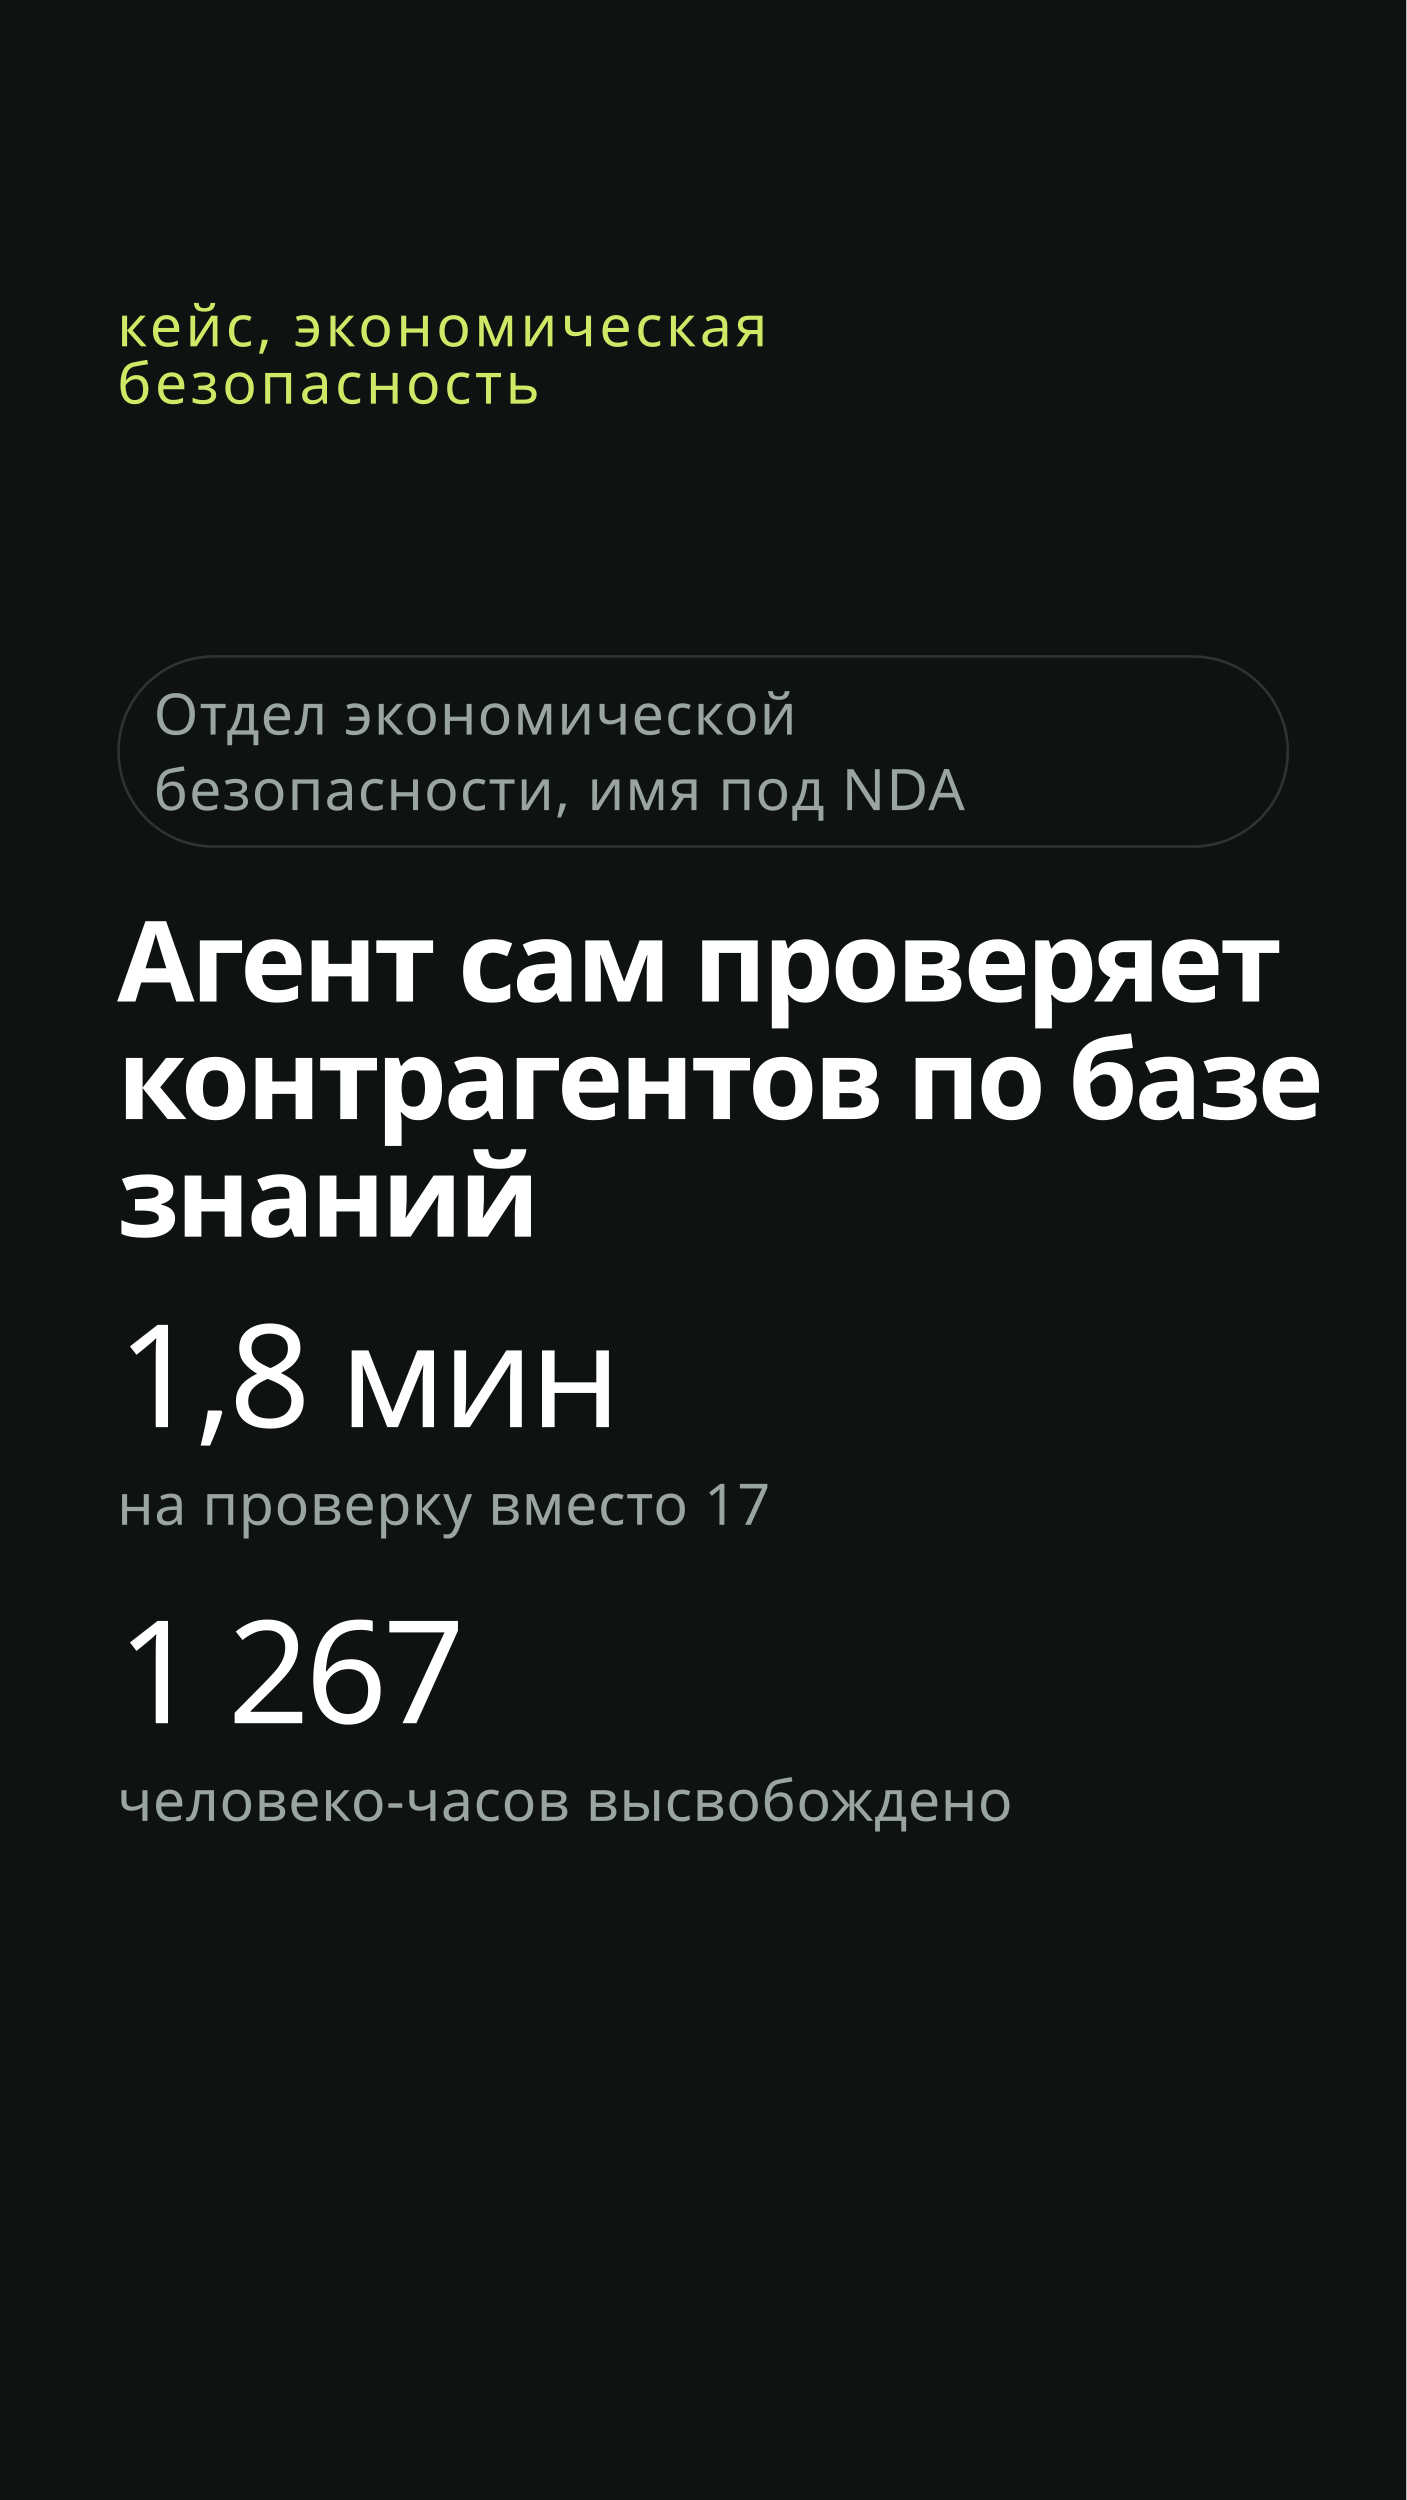
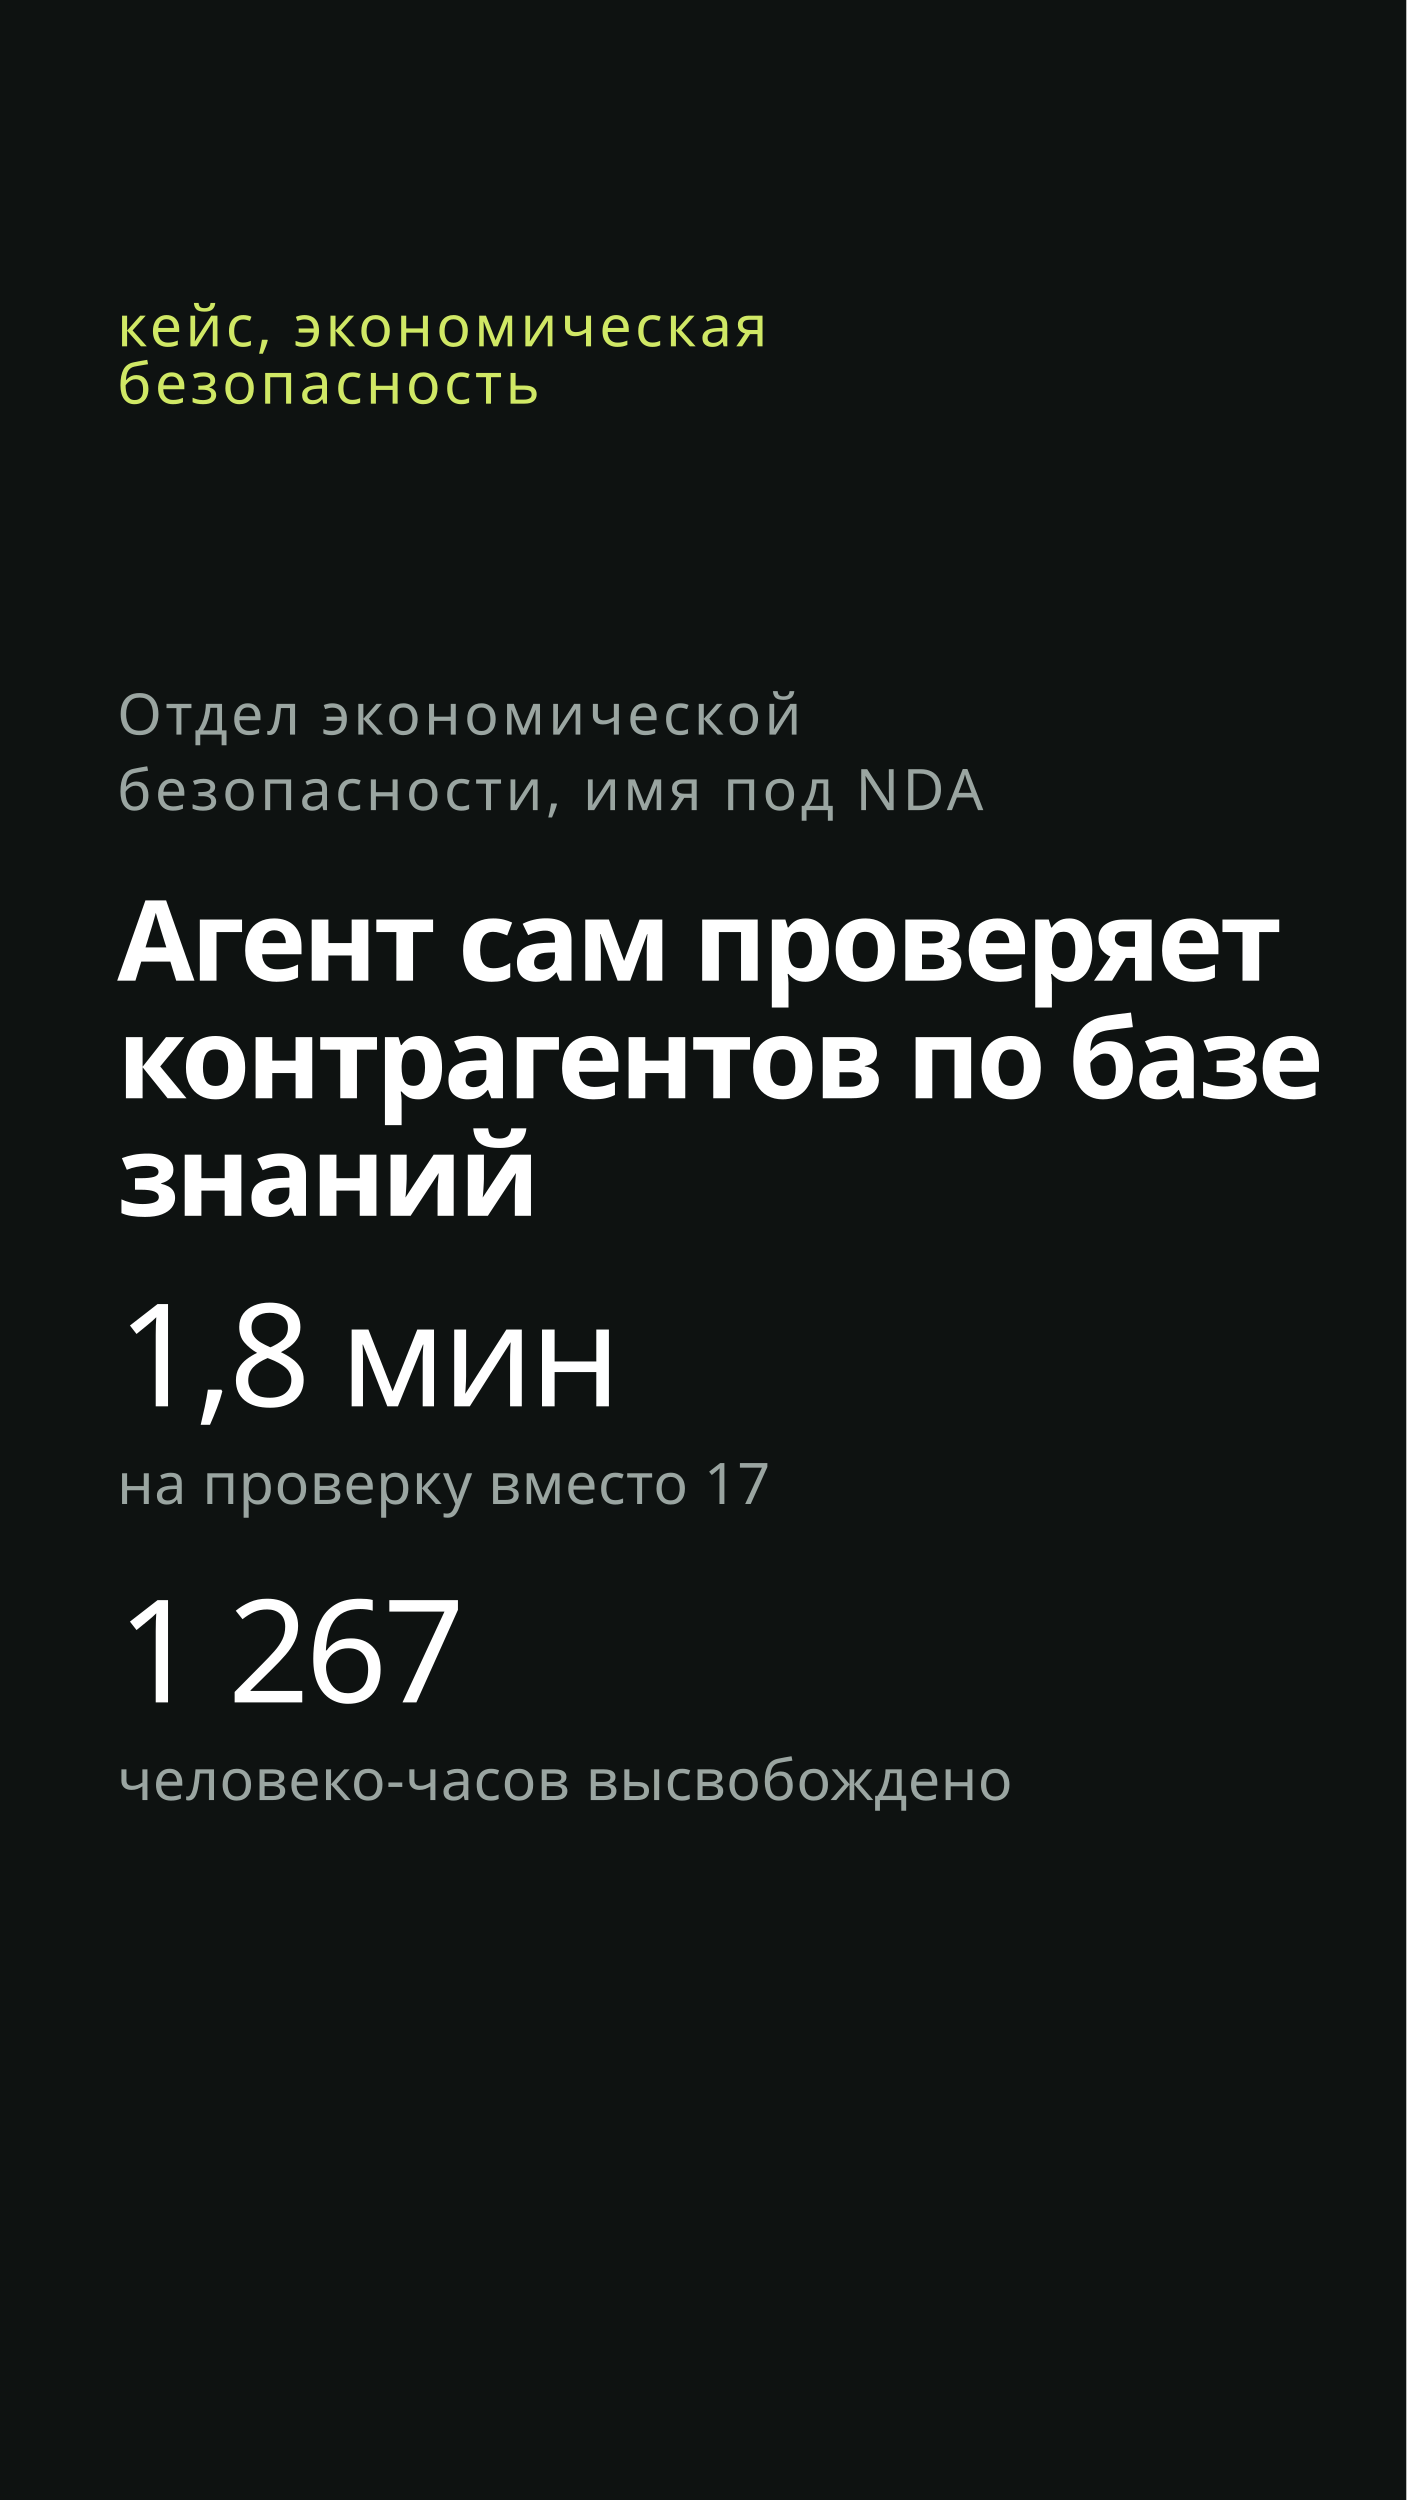
<svg xmlns="http://www.w3.org/2000/svg" width="1080" height="1920" viewBox="0 0 1080 1920">
  <rect x="0" y="0" width="1080" height="1920" rx="0" fill="#0E1211" />
  <text x="90" y="266" font-family="JetBrains Mono" font-size="44" font-weight="400" letter-spacing="2.64" fill="#D0E865">кейс, экономическая</text>
  <text x="90" y="310" font-family="JetBrains Mono" font-size="44" font-weight="400" letter-spacing="2.64" fill="#D0E865">безопасность</text>
-   <rect x="91" y="504.16" width="898" height="146" rx="73" fill="none" stroke="#2C3532" stroke-width="2" />
-   <text x="118" y="564.16" font-family="JetBrains Mono" font-size="44" font-weight="400" letter-spacing="0.88" fill="#9AA5A1">Отдел экономической</text>
-   <text x="118" y="622.16" font-family="JetBrains Mono" font-size="44" font-weight="400" letter-spacing="0.88" fill="#9AA5A1">безопасности, имя под NDA</text>
-   <text x="90" y="769.16" font-family="Manrope" font-size="86" font-weight="600" letter-spacing="-2.58" fill="#FFFFFF">Агент сам проверяет</text>
-   <text x="90" y="859.45" font-family="Manrope" font-size="86" font-weight="600" letter-spacing="-2.58" fill="#FFFFFF">контрагентов по базе</text>
-   <text x="90" y="949.75" font-family="Manrope" font-size="86" font-weight="600" letter-spacing="-2.58" fill="#FFFFFF">знаний</text>
-   <text x="90" y="1096.05" font-family="JetBrains Mono" font-size="110" font-weight="500" letter-spacing="-3.3" fill="#FFFFFF">1,8 мин</text>
-   <text x="90" y="1171.05" font-family="JetBrains Mono" font-size="44" font-weight="400" letter-spacing="0.44" fill="#9AA5A1">на проверку вместо 17</text>
-   <text x="90" y="1323.44" font-family="JetBrains Mono" font-size="110" font-weight="500" letter-spacing="-3.3" fill="#FFFFFF">1 267</text>
-   <text x="90" y="1398.44" font-family="JetBrains Mono" font-size="44" font-weight="400" letter-spacing="0.44" fill="#9AA5A1">человеко-часов высвобождено</text>
+   <text x="90" y="564.16" font-family="JetBrains Mono" font-size="44" font-weight="400" letter-spacing="2.64" fill="#9AA5A1">Отдел экономической</text>
+   <text x="90" y="622.16" font-family="JetBrains Mono" font-size="44" font-weight="400" letter-spacing="2.64" fill="#9AA5A1">безопасности, имя под NDA</text>
+   <text x="90" y="753.16" font-family="Manrope" font-size="86" font-weight="600" letter-spacing="-2.58" fill="#FFFFFF">Агент сам проверяет</text>
+   <text x="90" y="843.45" font-family="Manrope" font-size="86" font-weight="600" letter-spacing="-2.58" fill="#FFFFFF">контрагентов по базе</text>
+   <text x="90" y="933.75" font-family="Manrope" font-size="86" font-weight="600" letter-spacing="-2.58" fill="#FFFFFF">знаний</text>
+   <text x="90" y="1080.05" font-family="JetBrains Mono" font-size="110" font-weight="500" letter-spacing="-3.3" fill="#FFFFFF">1,8 мин</text>
+   <text x="90" y="1155.05" font-family="JetBrains Mono" font-size="44" font-weight="400" letter-spacing="0.44" fill="#9AA5A1">на проверку вместо 17</text>
+   <text x="90" y="1307.44" font-family="JetBrains Mono" font-size="110" font-weight="500" letter-spacing="-3.3" fill="#FFFFFF">1 267</text>
+   <text x="90" y="1382.44" font-family="JetBrains Mono" font-size="44" font-weight="400" letter-spacing="0.44" fill="#9AA5A1">человеко-часов высвобождено</text>
</svg>
